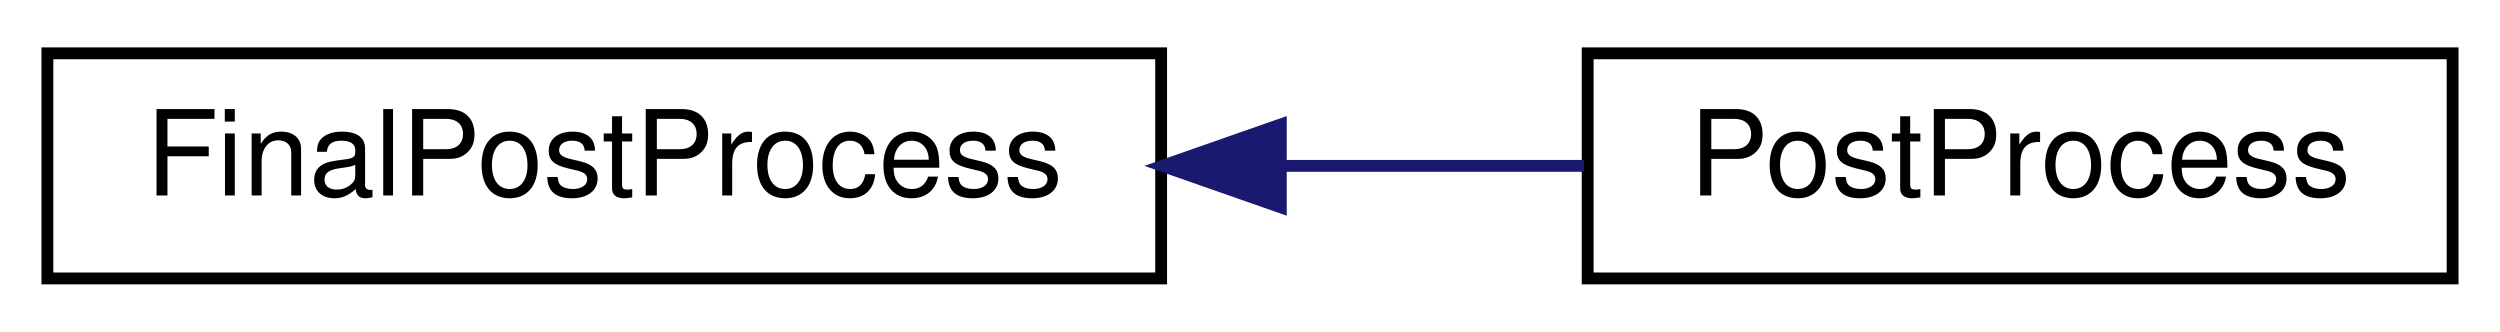
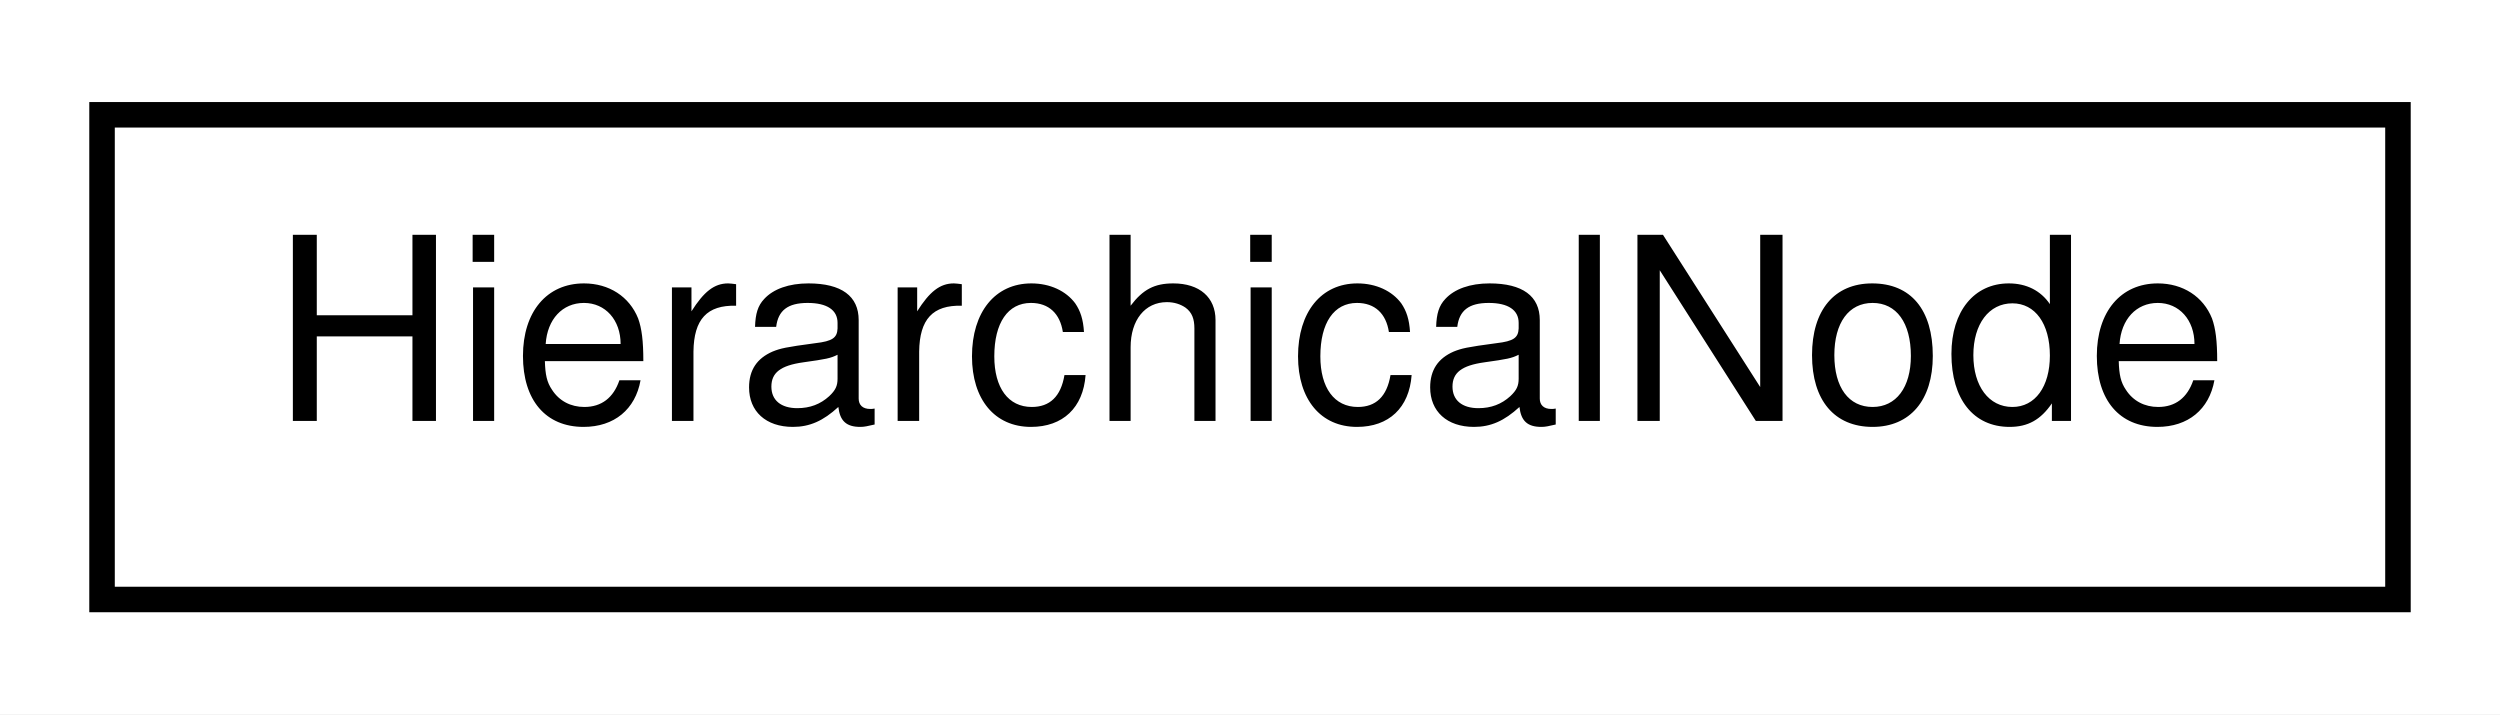
- <svg xmlns="http://www.w3.org/2000/svg" xmlns:xlink="http://www.w3.org/1999/xlink" width="211pt" height="28pt" viewBox="0.00 0.00 211.00 28.00">
+ <svg xmlns="http://www.w3.org/2000/svg" xmlns:xlink="http://www.w3.org/1999/xlink" width="98pt" height="28pt" viewBox="0.00 0.00 98.00 28.00">
  <g id="graph0" class="graph" transform="scale(1 1) rotate(0) translate(4 24)">
-     <polygon fill="white" stroke="transparent" points="-4,4 -4,-24 207,-24 207,4 -4,4" />
+     <polygon fill="white" stroke="transparent" points="-4,4 -4,-24 94,-24 94,4 -4,4" />
    <g id="node1" class="node">
      <g id="a_node1">
-         <a xlink:href="class_final_post_process.html" target="_top" xlink:title=" ">
-           <polygon fill="white" stroke="black" points="0,-0.5 0,-19.5 94,-19.5 94,-0.5 0,-0.5" />
-           <text text-anchor="middle" x="47" y="-7.5" font-family="Helvetica,sans-Serif" font-size="10.00">FinalPostProcess</text>
+         <a xlink:href="class_hierarchical_node.html" target="_top" xlink:title=" ">
+           <polygon fill="white" stroke="black" points="0,-0.5 0,-19.5 90,-19.5 90,-0.5 0,-0.5" />
+           <text text-anchor="middle" x="45" y="-7.5" font-family="Helvetica,sans-Serif" font-size="10.00">HierarchicalNode</text>
        </a>
      </g>
    </g>
-     <g id="node2" class="node">
-       <g id="a_node2">
-         <a xlink:href="class_post_process.html" target="_top" xlink:title=" ">
-           <polygon fill="white" stroke="black" points="130,-0.5 130,-19.5 203,-19.5 203,-0.5 130,-0.5" />
-           <text text-anchor="middle" x="166.5" y="-7.5" font-family="Helvetica,sans-Serif" font-size="10.00">PostProcess</text>
-         </a>
-       </g>
-     </g>
-     <g id="edge1" class="edge">
-       <path fill="none" stroke="midnightblue" d="M104.21,-10C112.89,-10 121.64,-10 129.7,-10" />
-       <polygon fill="midnightblue" stroke="midnightblue" points="104.1,-6.5 94.1,-10 104.1,-13.5 104.1,-6.5" />
-     </g>
  </g>
</svg>
